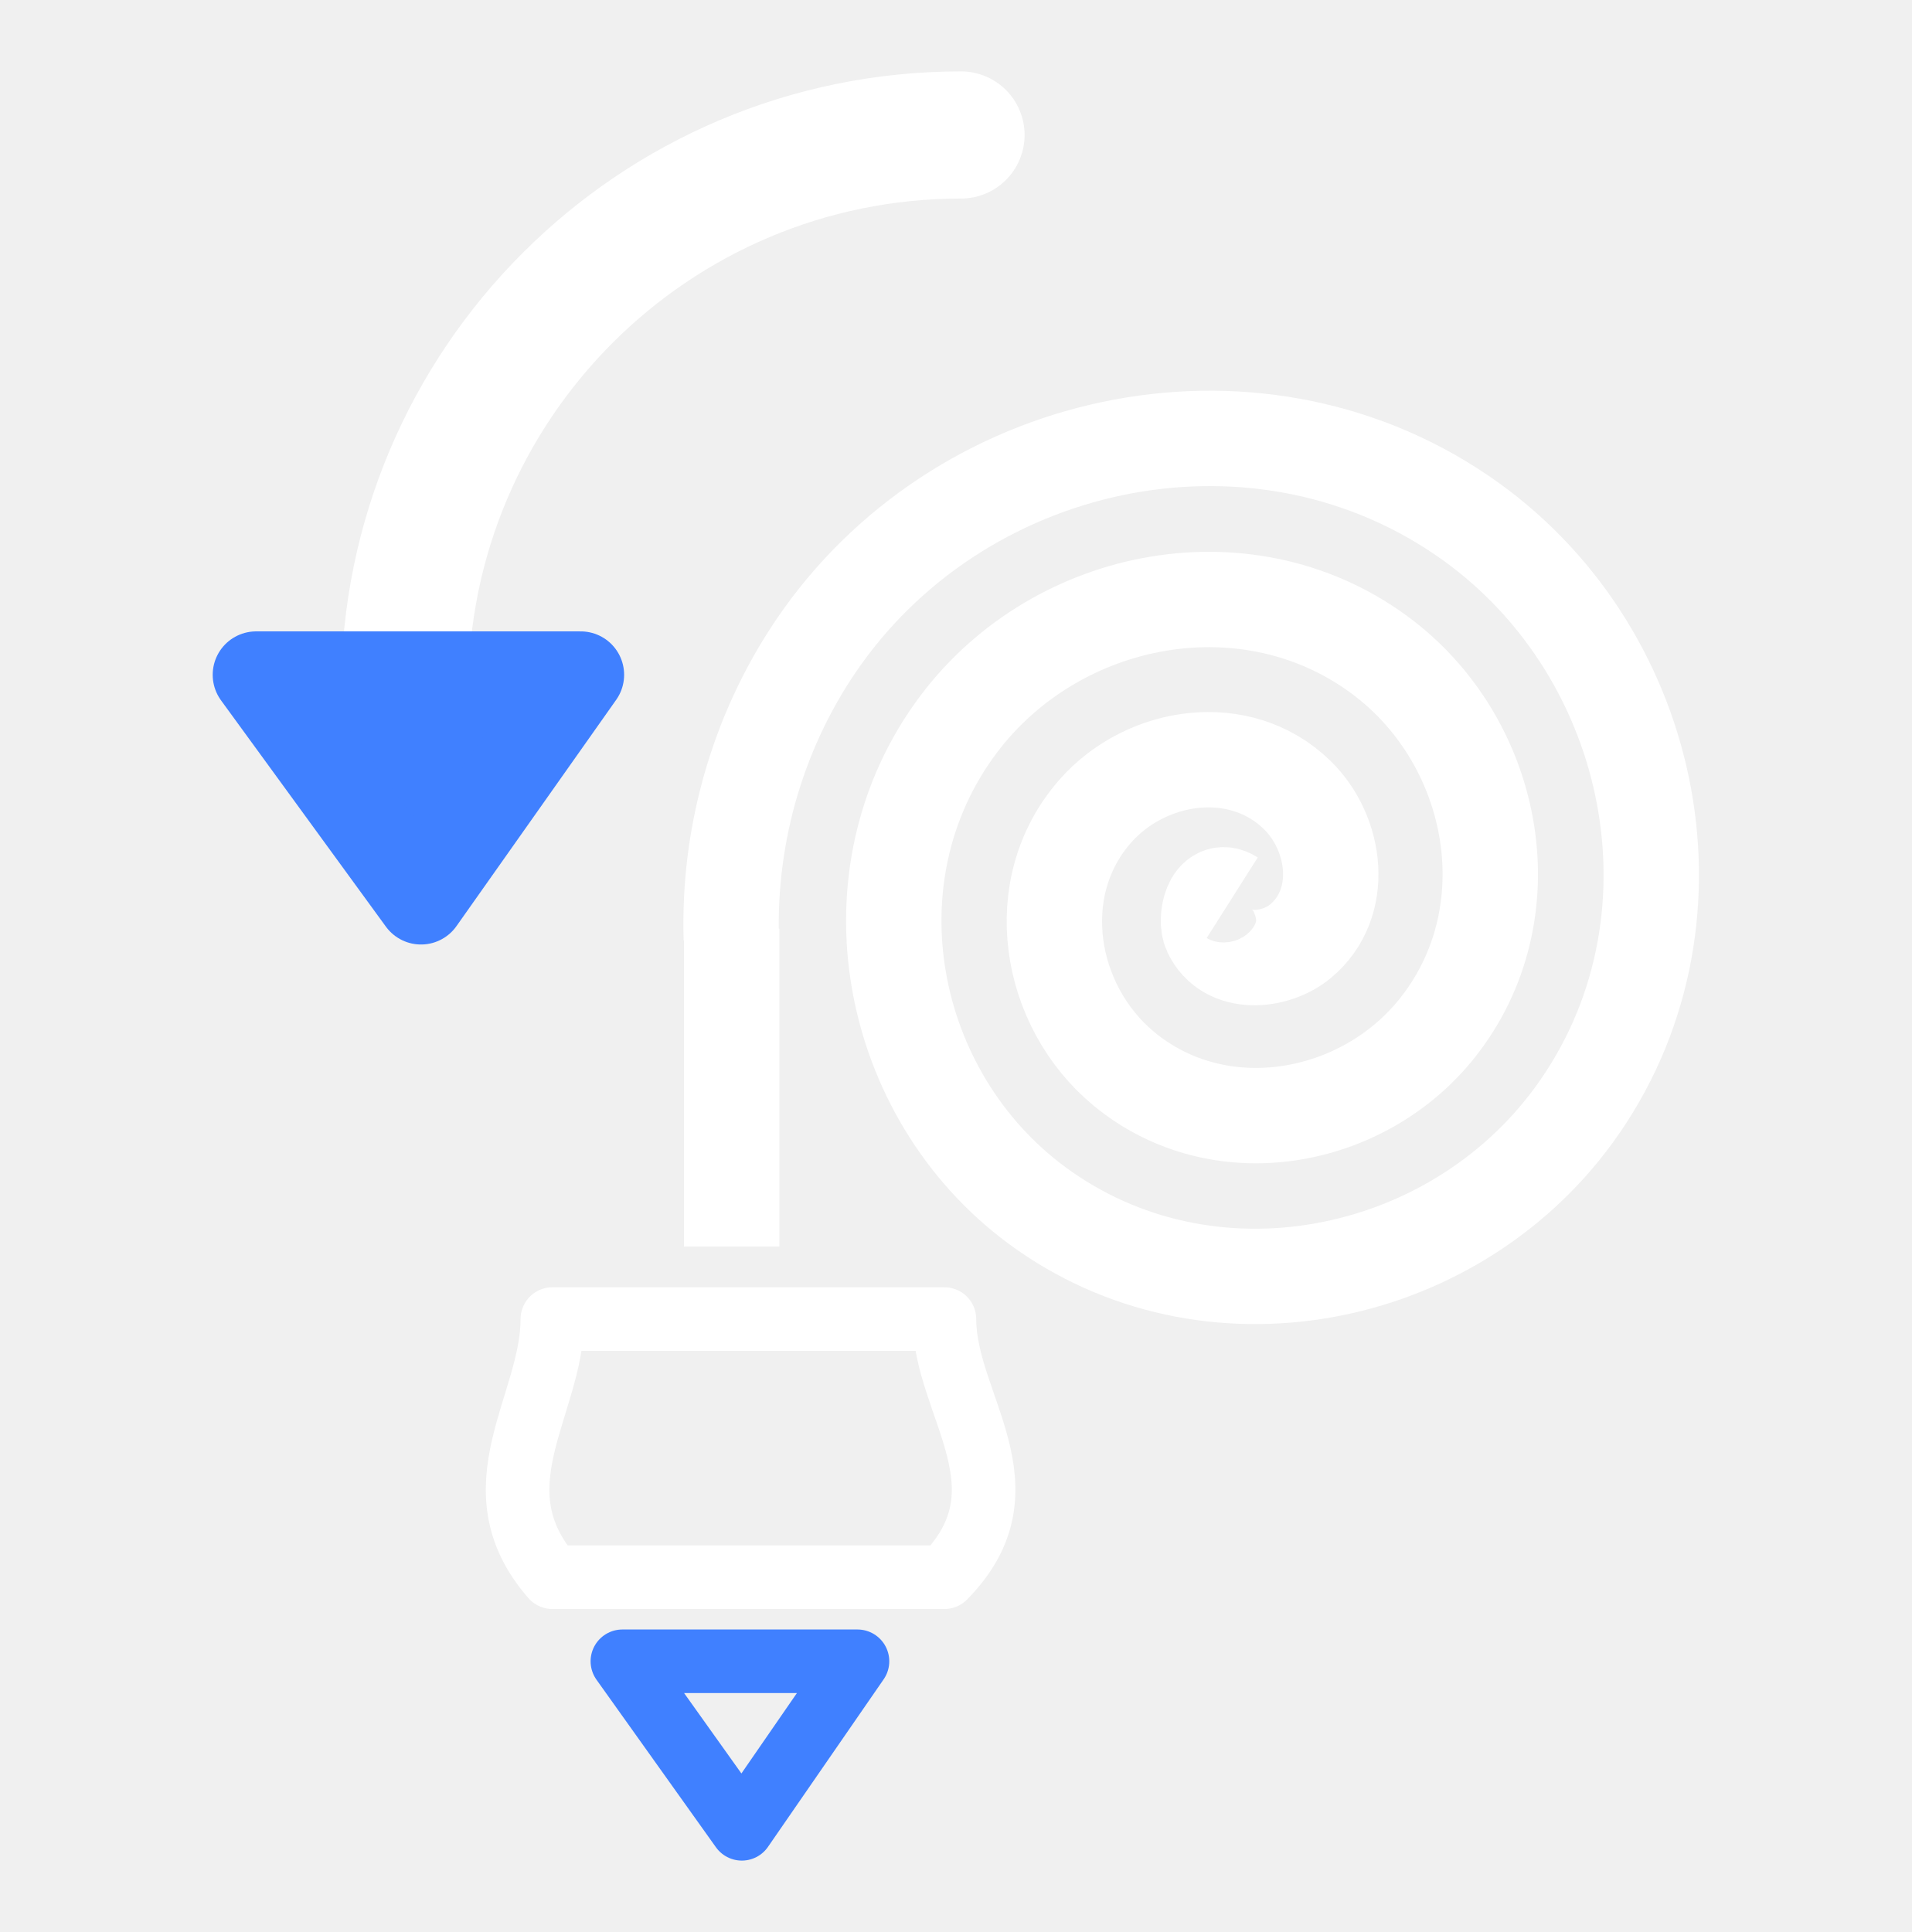
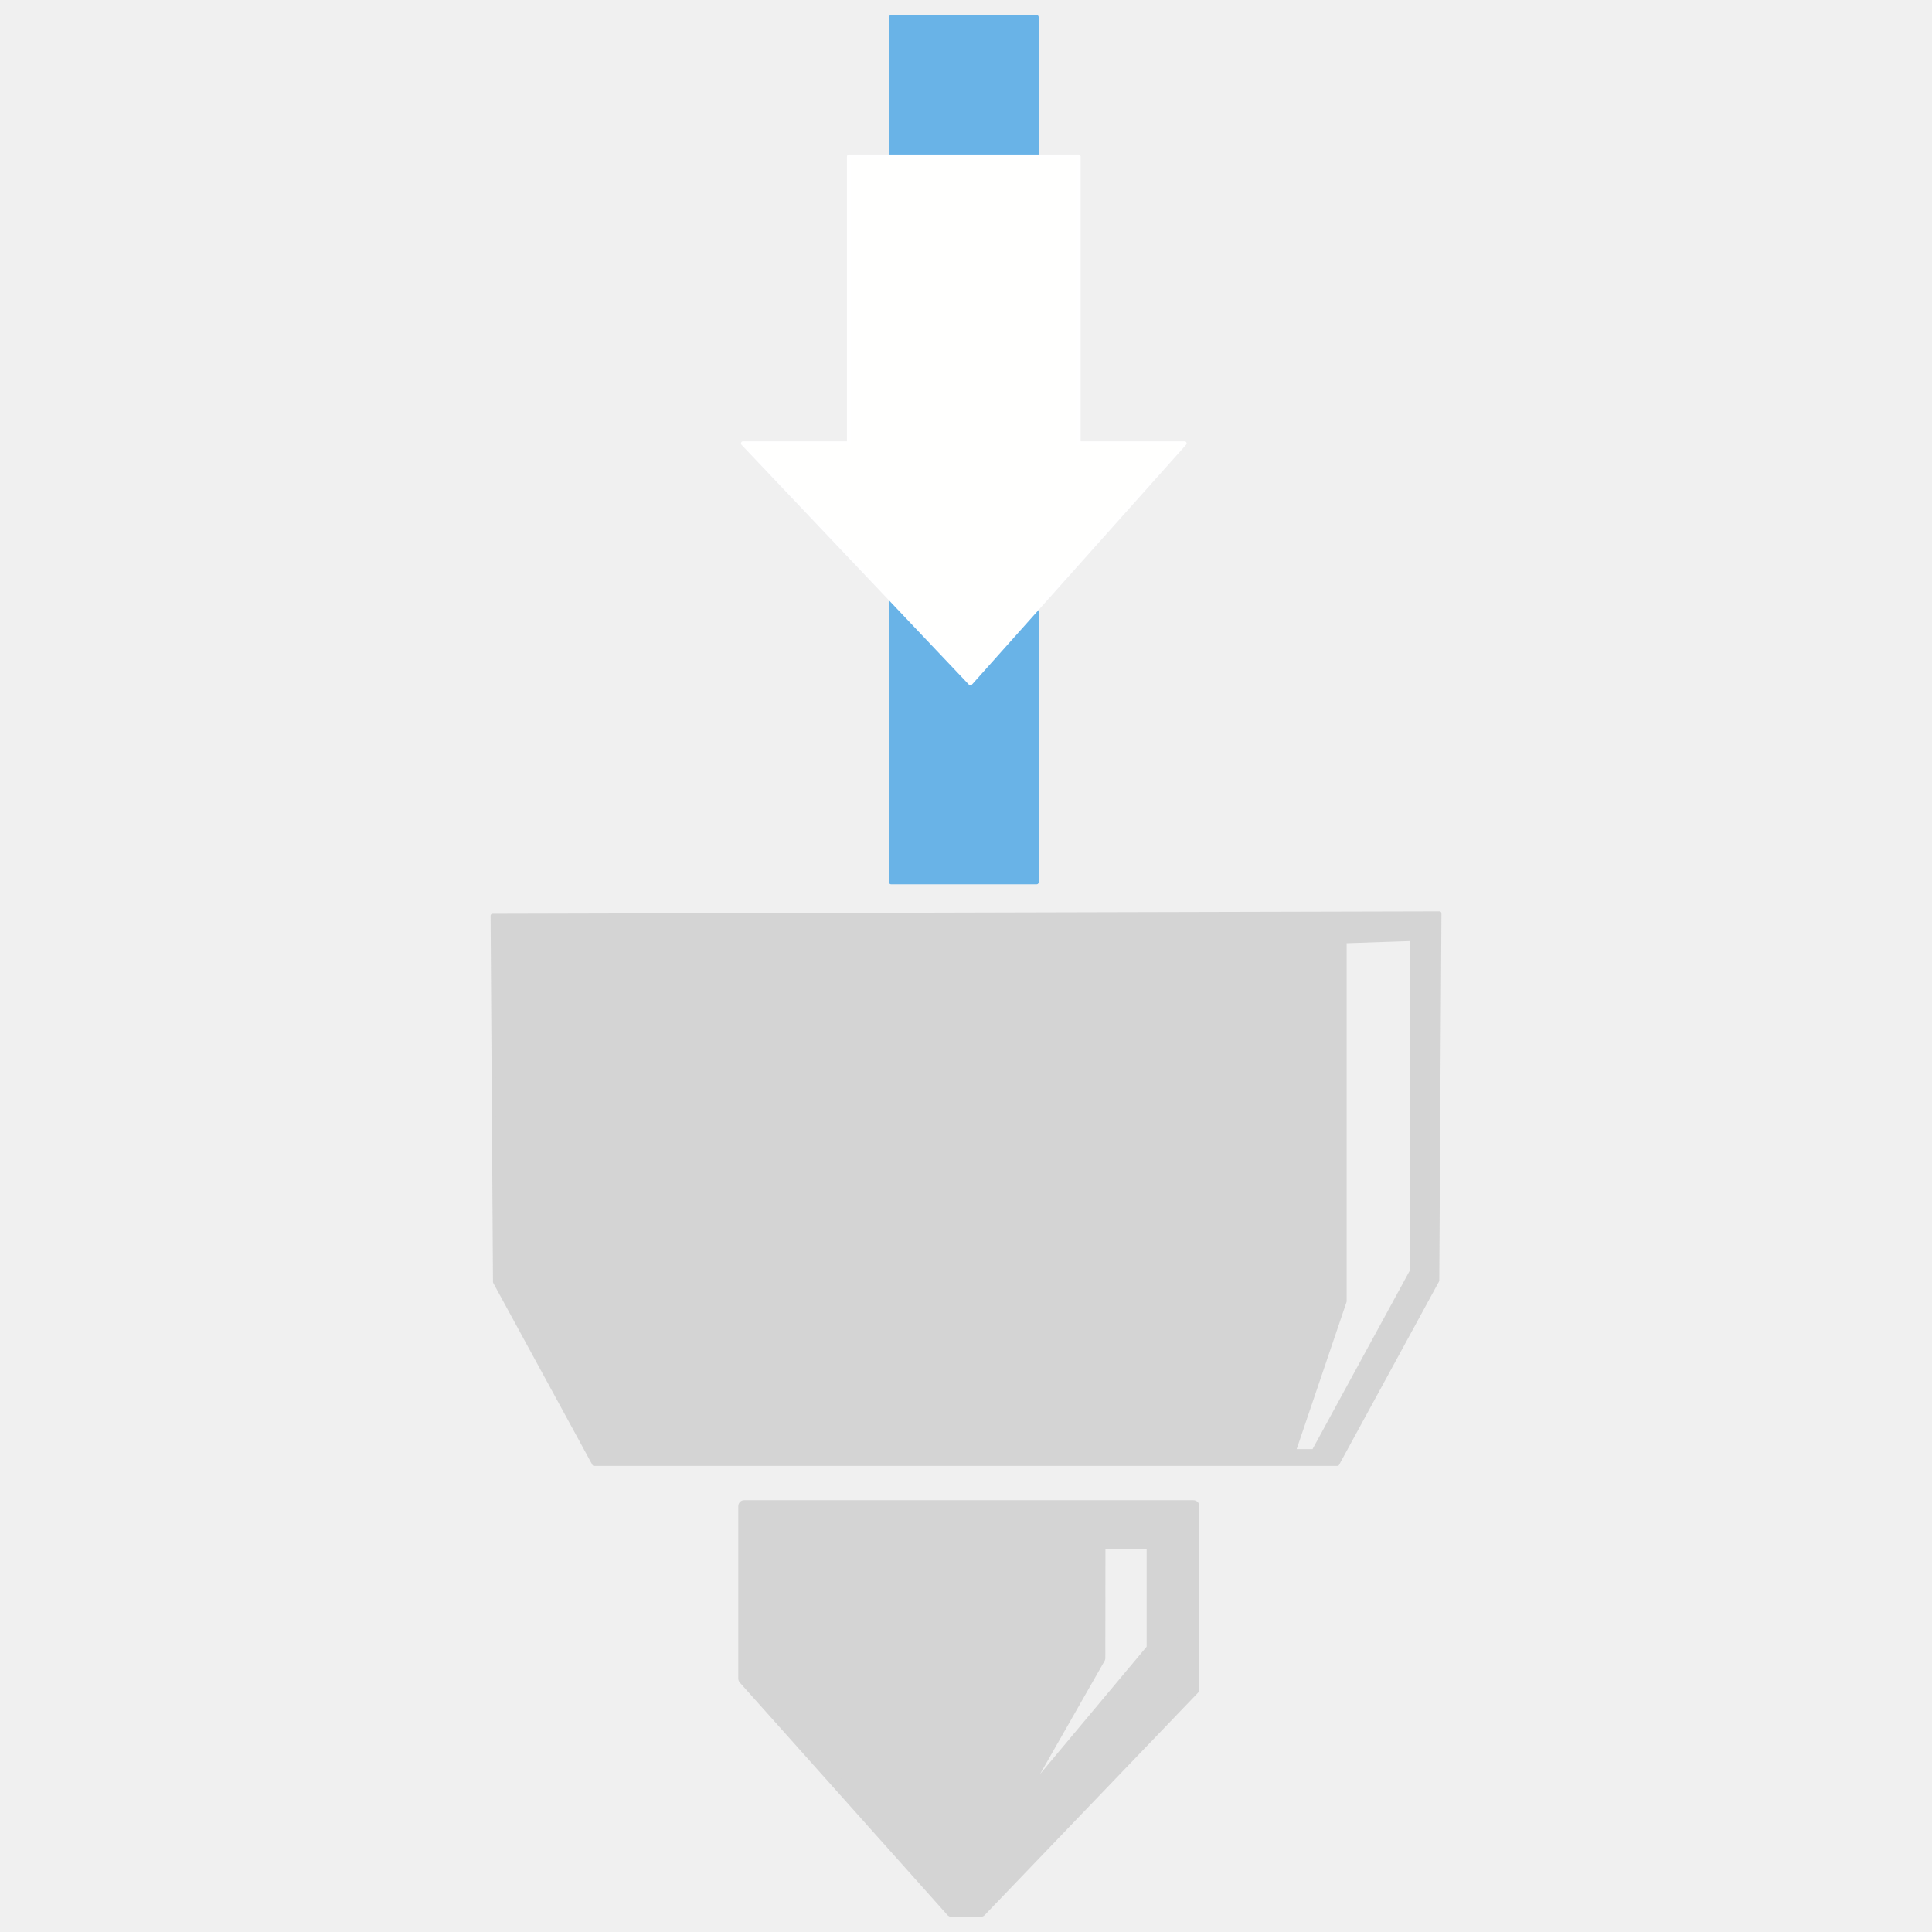
- <svg xmlns="http://www.w3.org/2000/svg" width="60.138" height="60.777" viewBox="0 0 60.138 60.777" id="svg4160" version="1.1">
-   <defs id="defs4162" />
-   <g id="layer3" style="display:inline" transform="translate(-3.532845,2.263642)">
-     <g transform="translate(-6.641895,-14.14889)" style="display:inline" id="g72">
-       <path id="path4720" d="m 34.812,60.728 -5.32,-5.938 5.286,-0.047 c 2.907,-0.026 7.654,-0.026 10.548,0 l 5.262,0.047 -5.129,5.926 c -2.821,3.259 -5.173,5.931 -5.228,5.938 -0.055,0.006 -2.494,-2.661 -5.42,-5.926 z" style="fill:none;stroke:none;stroke-width:0.536;stroke-linecap:round;stroke-linejoin:round;stroke-miterlimit:4;stroke-dasharray:none;stroke-opacity:1" />
-       <path id="path4722" d="M 20.243,44.255 V 37.023 H 39.528 58.814 V 44.255 51.487 H 39.528 20.243 Z" style="fill:none;stroke:none;stroke-width:0.536;stroke-linecap:round;stroke-linejoin:round;stroke-miterlimit:4;stroke-dasharray:none;stroke-opacity:1" />
-       <path transform="matrix(-0.3932346,-0.9194382,-0.9194382,0.3932346,72.99741,-2.793443)" d="m -30,39 c 0.632,0.434 -0.273,1.066 -0.721,1.05 -1.214,-0.042 -1.68,-1.5 -1.38,-2.492 0.535,-1.774 2.672,-2.368 4.263,-1.71 2.334,0.965 3.073,3.859 2.04,6.034 -1.376,2.898 -5.051,3.785 -7.805,2.37 -3.465,-1.78 -4.5,-6.245 -2.7,-9.576 2.18,-4.033 7.441,-5.217 11.347,-3.03 4.603,2.578 5.936,8.637 3.36,13.118 -2.974,5.173 -9.834,6.655 -14.889,3.689 -5.743,-3.37 -7.375,-11.031 -4.019,-16.66 3.765,-6.314 12.229,-8.096 18.431,-4.349 6.885,4.16 8.817,13.427 4.679,20.202 -1.759,2.88 -4.465,5.124 -7.605,6.353" id="path4178" style="fill:none;fill-rule:evenodd;stroke:#ffffff;stroke-width:3;stroke-linecap:butt;stroke-linejoin:round;stroke-miterlimit:4;stroke-dasharray:none;stroke-opacity:1" />
-       <path id="path4180" d="m 33.192,41.098 v 10" style="fill:none;fill-rule:evenodd;stroke:#ffffff;stroke-width:3;stroke-linecap:butt;stroke-linejoin:round;stroke-miterlimit:4;stroke-dasharray:none;stroke-opacity:1" />
-       <path id="rect4168-1" d="m 27.55,53.381 h 12.333 c 0,2.707 2.773,5.307 0,8.12 H 27.55 c -2.46,-2.813 0,-5.414 0,-8.12 z" style="display:inline;fill:none;stroke:#ffffff;stroke-width:2;stroke-linecap:round;stroke-linejoin:round;stroke-miterlimit:4;stroke-dasharray:none;stroke-opacity:1" />
-       <path id="path4710-2" d="m 29.753,64.146 3.757,5.27 3.638,-5.27 z" style="display:inline;fill:none;fill-rule:evenodd;stroke:#4080ff;stroke-width:2;stroke-linecap:butt;stroke-linejoin:round;stroke-miterlimit:4;stroke-dasharray:none;stroke-opacity:1" />
-       <path id="path4216" d="m 22.905,33.631 c 0,-9.665 7.835,-17.5 17.5,-17.5" style="fill:none;fill-opacity:1;fill-rule:nonzero;stroke:#ffffff;stroke-width:4;stroke-linecap:round;stroke-linejoin:round;stroke-miterlimit:4;stroke-dasharray:none;stroke-opacity:1" />
-       <path id="path4710-2-1" d="m 18.231,33.113 5.187,7.119 5.024,-7.119 z" style="display:inline;fill:#4080ff;fill-opacity:1;fill-rule:evenodd;stroke:#4080ff;stroke-width:2.731;stroke-linecap:butt;stroke-linejoin:round;stroke-miterlimit:4;stroke-dasharray:none;stroke-opacity:1" />
-     </g>
+ <svg xmlns="http://www.w3.org/2000/svg" width="64" height="64" viewBox="0 0 16.933 16.933" version="1.1" id="svg846">
+   <defs id="defs840" />
+   <g id="layer1" transform="translate(-62.13084,-222.3158)">
+     <path style="fill:#d4d4d4;fill-opacity:1;fill-rule:nonzero;stroke:#d4d4d4;stroke-width:0.103;stroke-linejoin:round;stroke-miterlimit:4;stroke-dasharray:none;stroke-opacity:1" d="m 68.653,235.516 v 1.512 l 1.819,2.037 h 0.252 l 1.867,-1.946 v -1.603 z m 3.115,0.323 h 0.464 v 0.928 l -1.316,1.573 0.851,-1.492 z" id="path1405" />
+     <path style="fill:#d4d4d4;fill-opacity:1;fill-rule:nonzero;stroke:#d4d4d4;stroke-width:0.035;stroke-linejoin:round;stroke-miterlimit:4;stroke-dasharray:none;stroke-opacity:1" d="m 74.747,230.321 -8.299,0.021 0.021,3.21 0.869,1.594 h 6.514 l 0.876,-1.607 z m -0.241,0.225 v 2.908 l -0.861,1.58 h -0.174 l 0.445,-1.312 v -3.156 z" id="path1411" />
+     <rect style="fill:#69b3e7;fill-opacity:1;fill-rule:nonzero;stroke:#69b3e7;stroke-width:0.034;stroke-linejoin:round;stroke-miterlimit:4;stroke-dasharray:none;stroke-opacity:1" id="rect1416" width="1.277" height="7.584" x="69.94" y="222.465" ry="0" />
+     <path style="fill:#fffffe;fill-opacity:1;fill-rule:nonzero;stroke:#ffffff;stroke-width:0.036;stroke-linejoin:round;stroke-miterlimit:4;stroke-dasharray:none;stroke-opacity:1" d="m 69.572,223.688 v 2.514 H 68.643 l 1.993,2.102 1.877,-2.102 h -0.929 v -2.514 z" id="path1418" />
  </g>
</svg>
